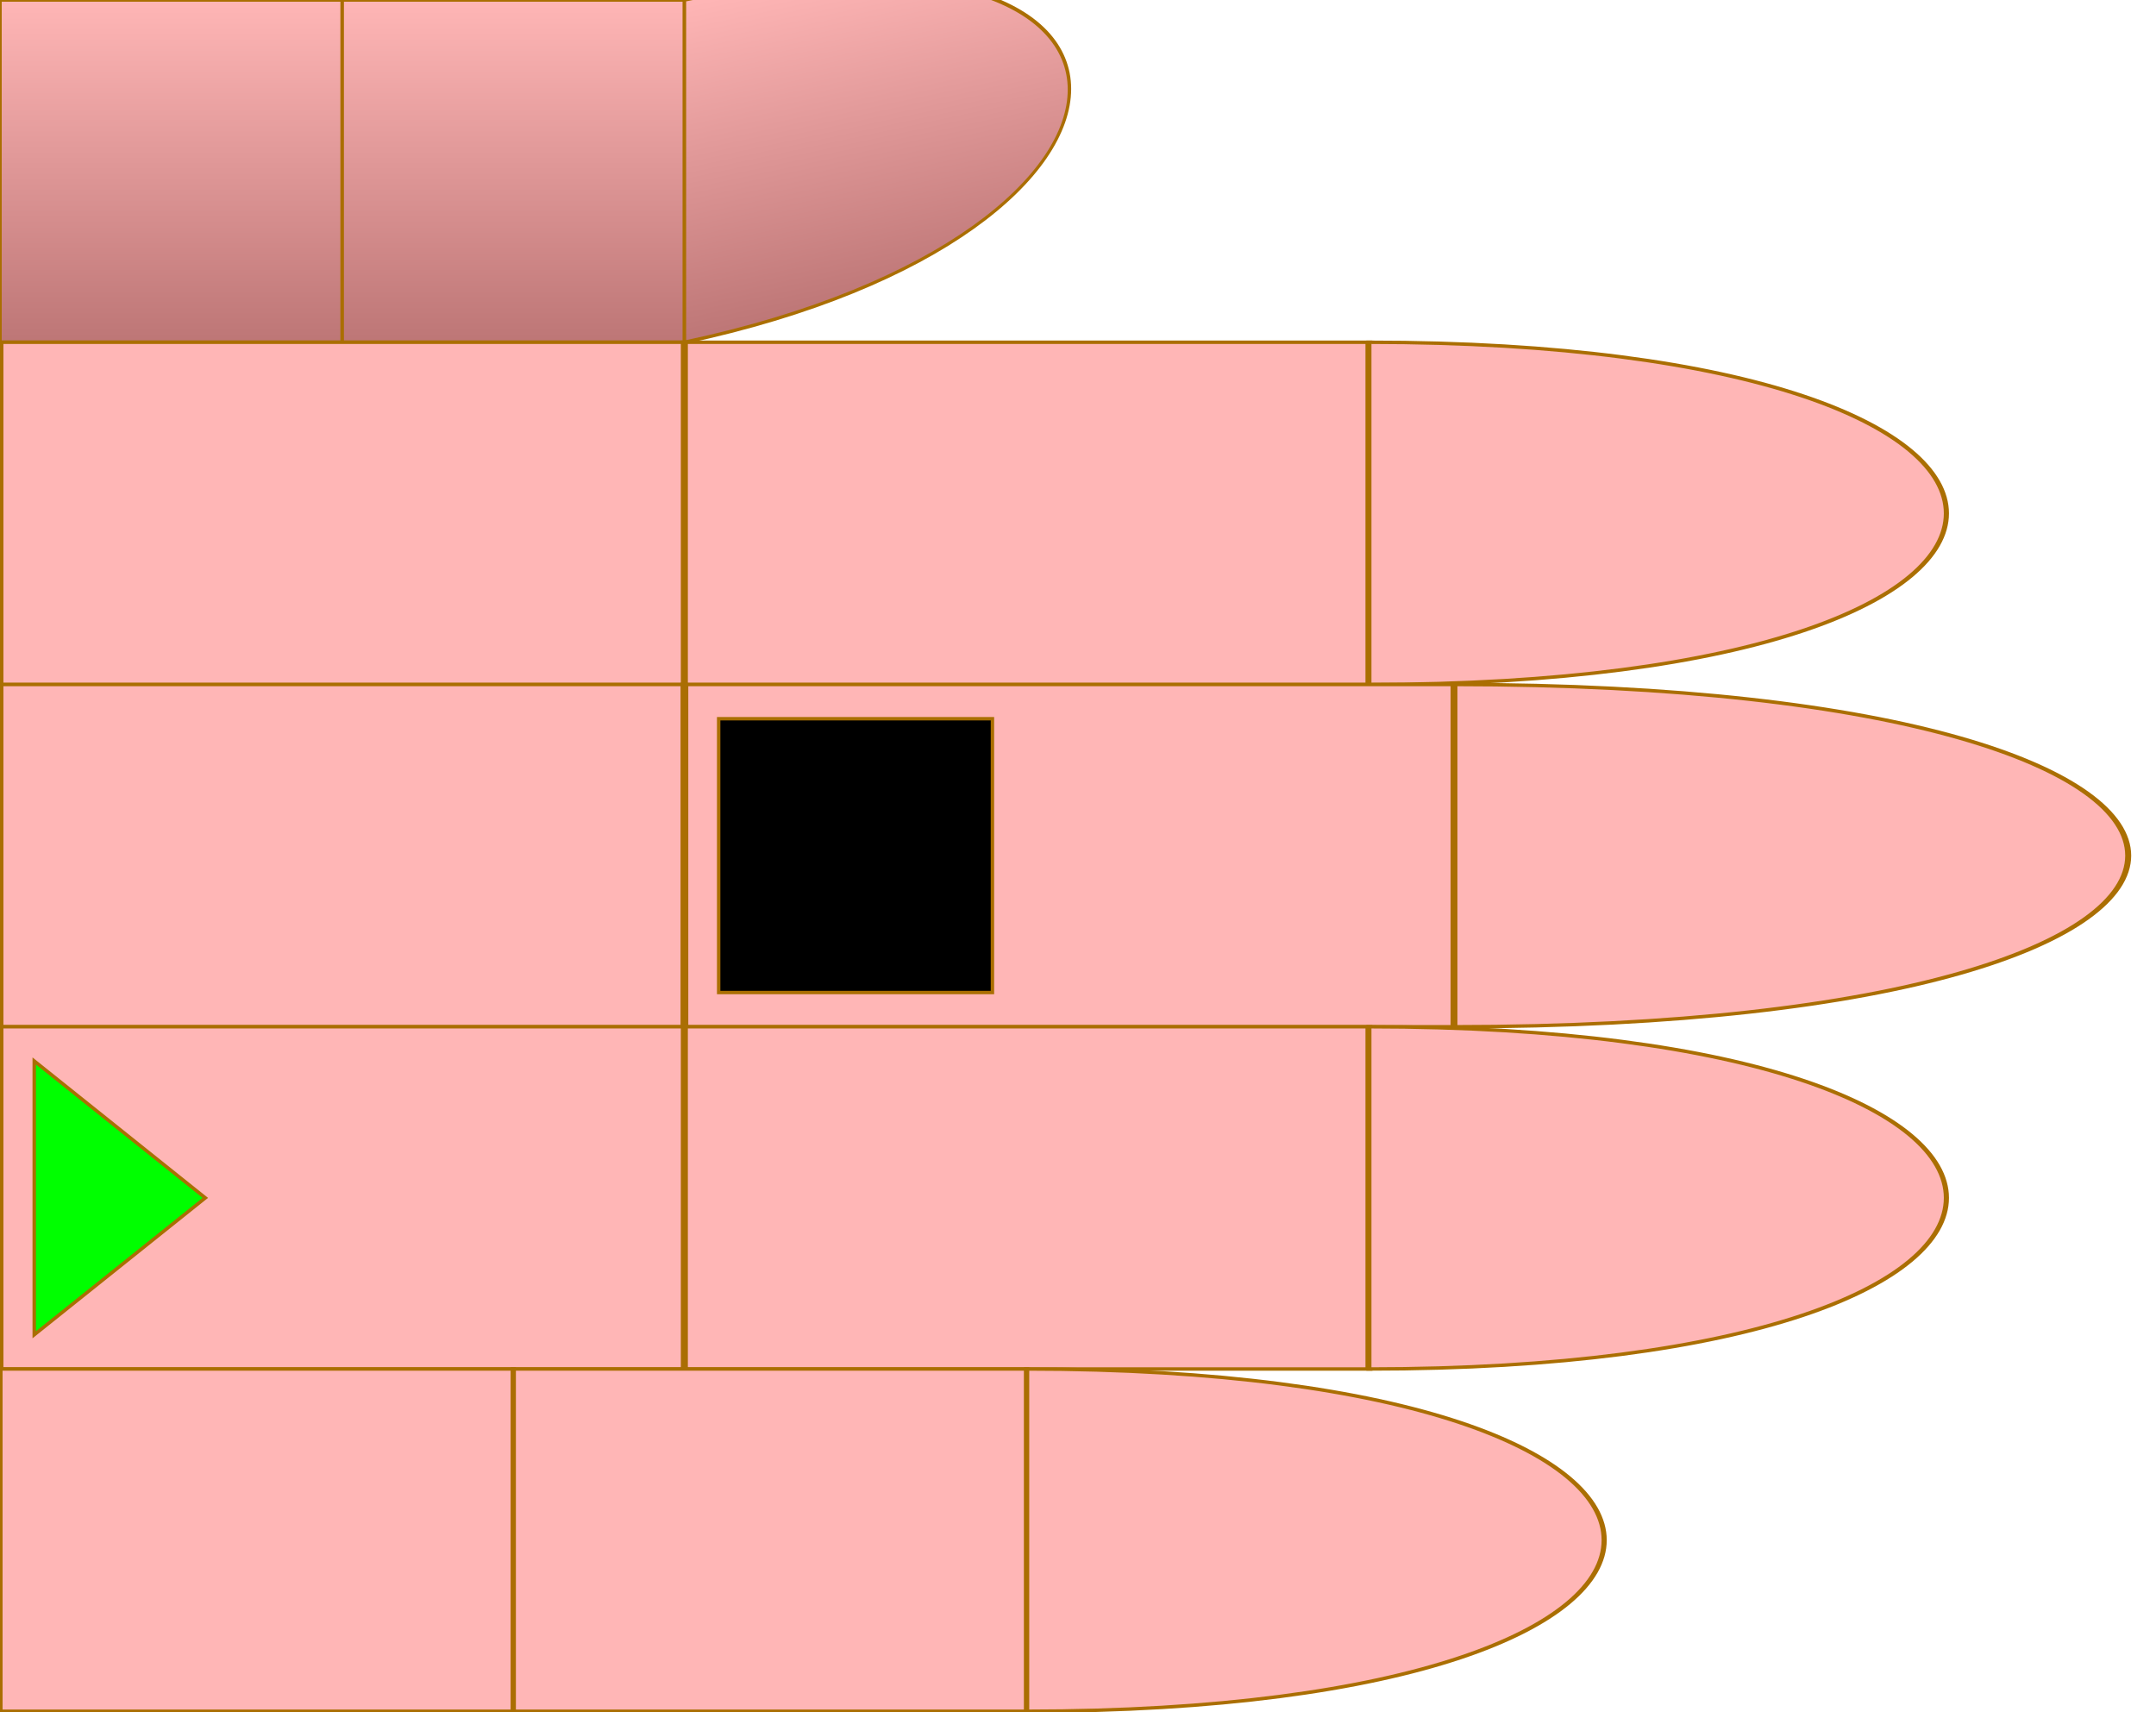
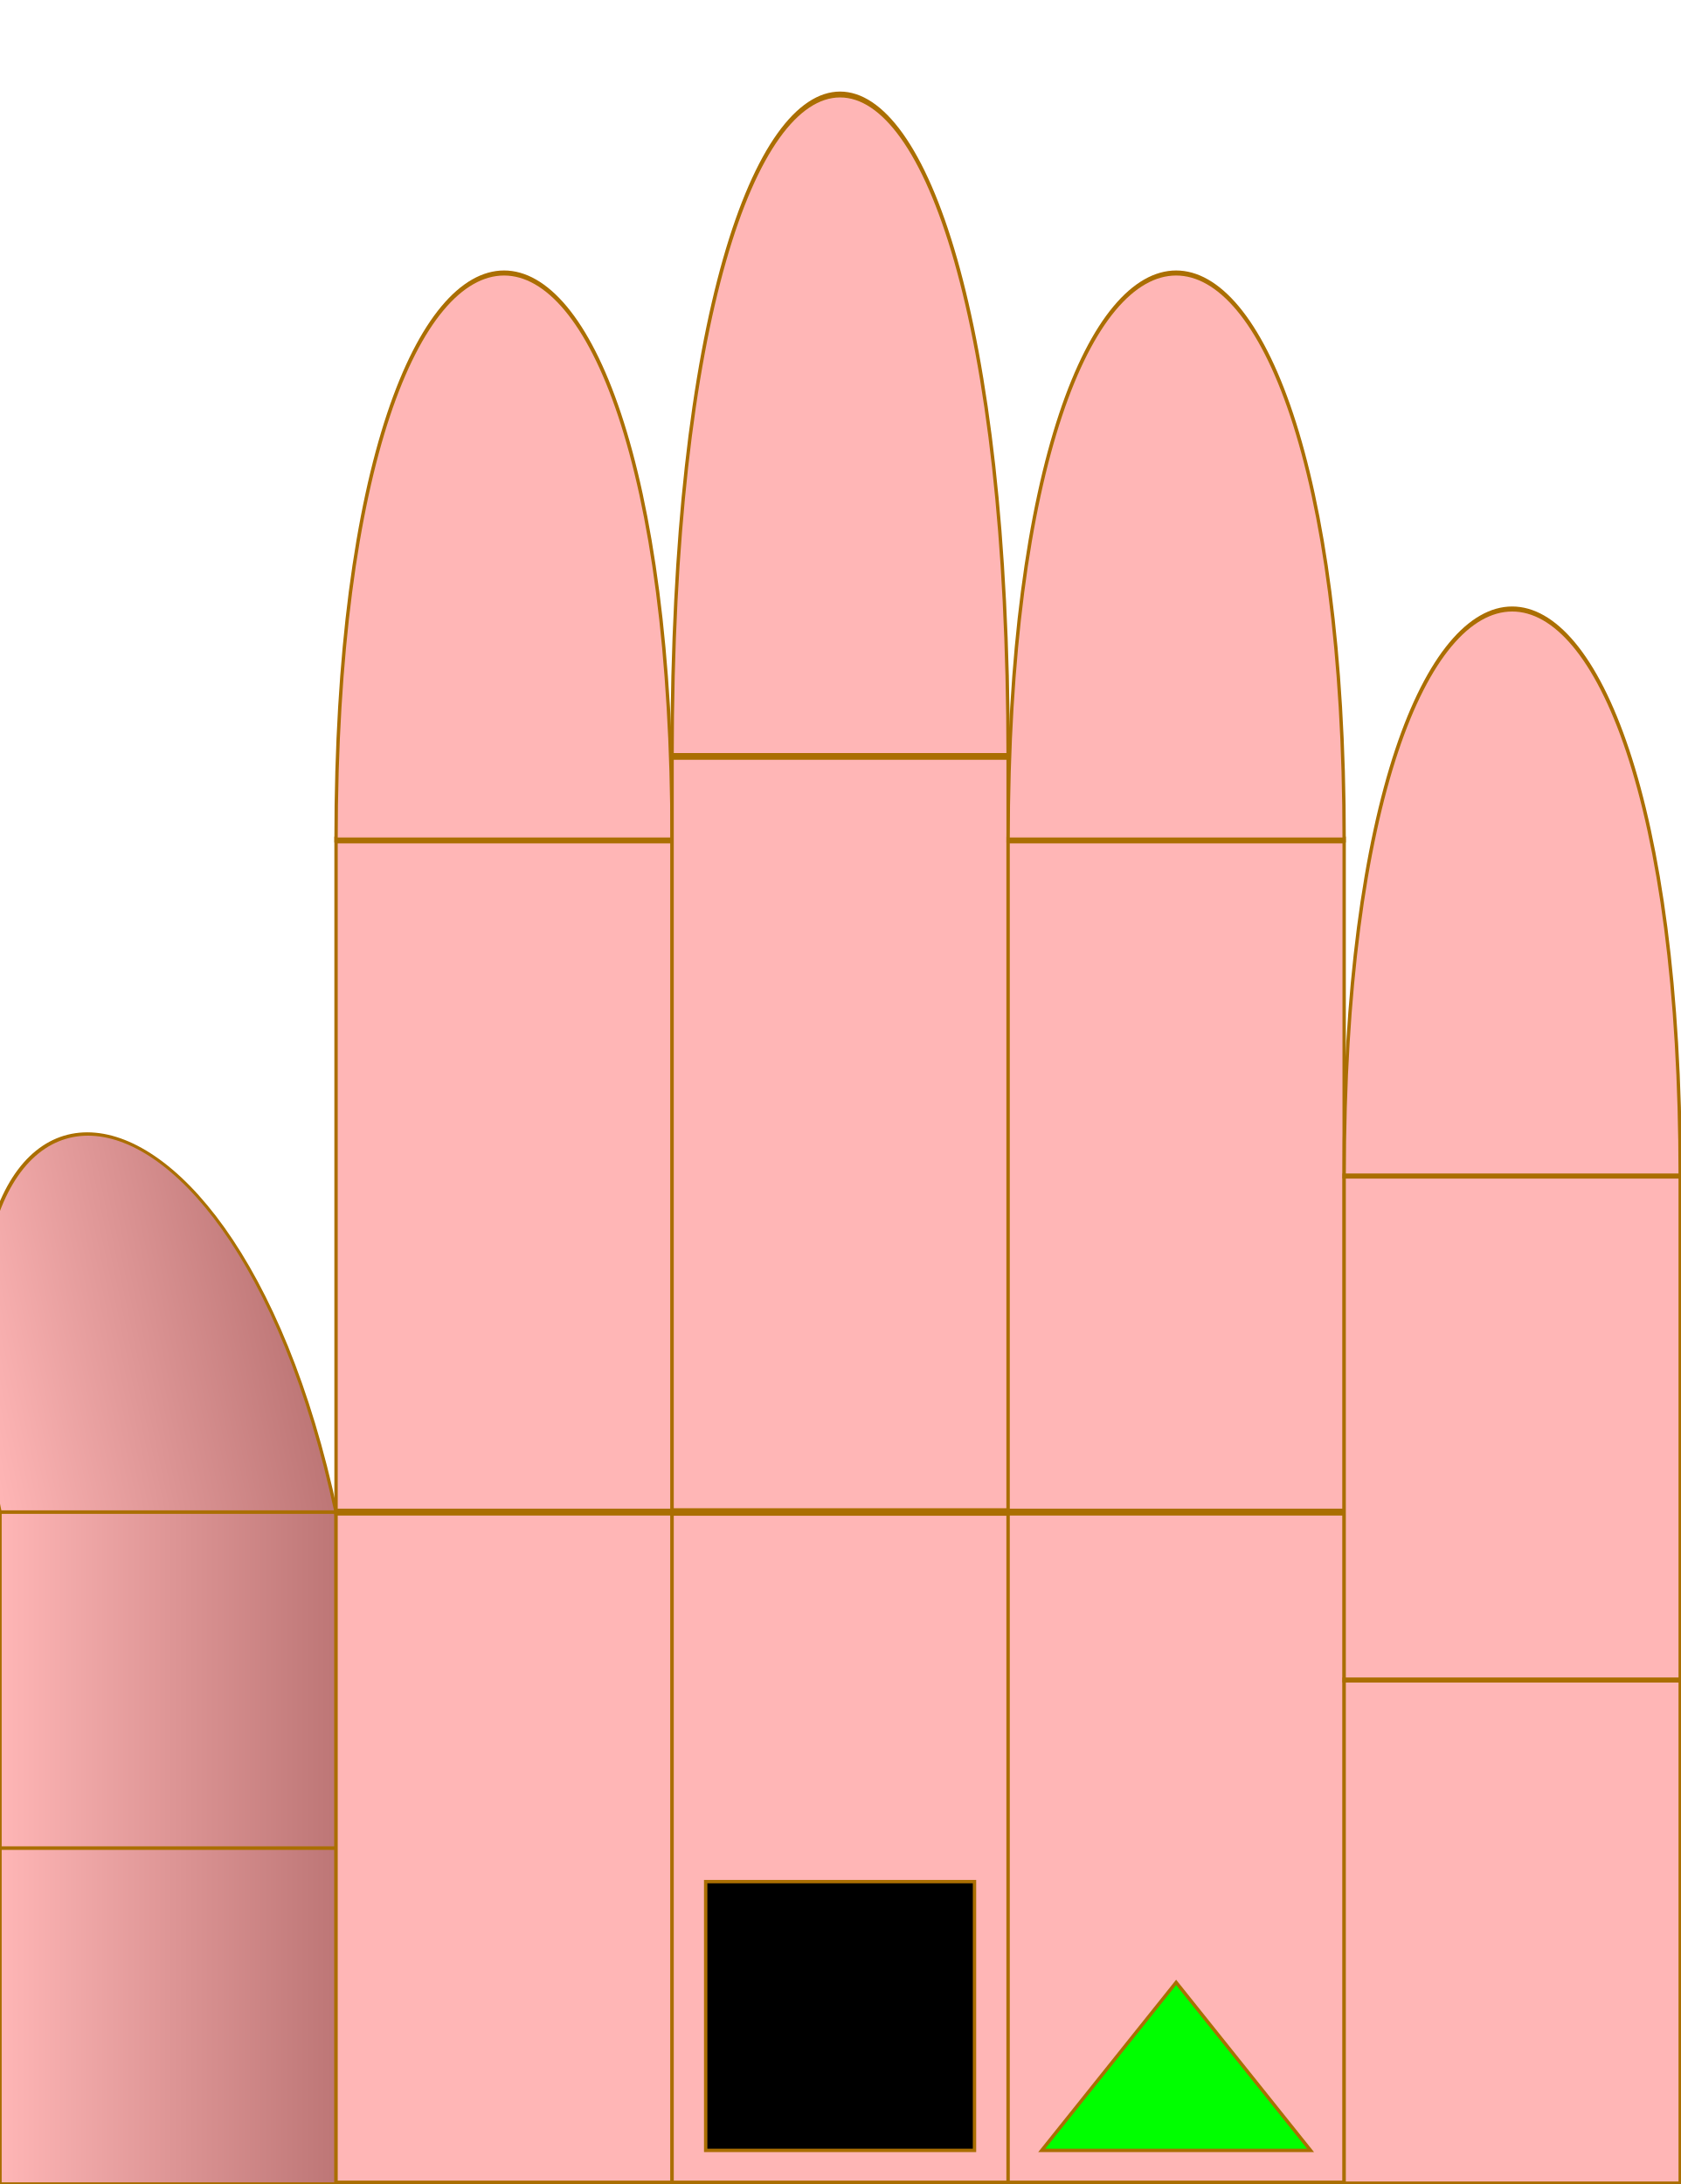
- <svg xmlns="http://www.w3.org/2000/svg" id="chord-hand" viewBox="0 0 63 50" width="630" height="500">
+ <svg xmlns="http://www.w3.org/2000/svg" id="chord-hand" viewBox="0 0 50 65" width="500" height="650">
  <style>
        #hand g use {
            stroke: #aa6e02 ;
            stroke-width: 0.1px;
        }
        #thumb {
            fill: url("#thumbGradient");
        }
        #index {
            fill: #ffb6b6ff;
        }
        #middle {
            fill: #ffb6b6ff;
        }
        #ring {
            fill: #ffb6b6ff;
        }
        #pinky {
            fill: #ffb6b6ff;
        }
    </style>
  <defs>
    <linearGradient id="thumbGradient" x1="1" x2="1" y1="0" y2="1">
      <stop offset="0%" stop-color="#ffb6b6ff" />
      <stop offset="100%" stop-color="#BD7676" />
    </linearGradient>
    <linearGradient id="fingerGradient" x1="1" x2="1" y1="0" y2="1">
      <stop offset="0%" stop-color="#BD7676" />
      <stop offset="50%" stop-color="#ffb6b6ff" />
      <stop offset="100%" stop-color="#BD7676" />
    </linearGradient>
    <radialGradient id="roundTipGradient" cx="50%" cy="50%" r="50%" fx="50%" fy="50%">
      <stop offset="0%" stop-color="#ffb6b6ff" />
      <stop offset="100%" stop-color="#BD7676" />
    </radialGradient>
    <path id="phalange" d="                 M 0 0                  L 10 0                 L 10 10                 L 0 10                 Z" stroke-width="useCurrent" stroke="useCurrent" />
    <path id="tip" d="                 M 0 0                  C 15 0, 15 10, 0 10                 L 0 10                 Z" stroke-width="useCurrent" stroke="useCurrent" />
    <circrle id="round-tip" cx="0" cy="5" r="5" fill="url('#roundTipGradient')" />
    <polygon id="start" points="1,1 6,5 1,9" fill="#0F0F" z-index="1010" />
    <rect id="start-stop" y="1" x="6" width="3" height="8" fill="#000F" z-index="1000" />
    <rect id="stop" y="1" width="8" height="8" fill="#000F" z-index="1000" />
    <circle id="dot" cx="3" cy="5" r="2" stroke="none" />
  </defs>
-   <g id="hand" viewBox="0 0 63 50" x="0" y="0">
+   <g id="hand" viewBox="0 0 50 63" x="0" y="0" transform="rotate(-90) translate(-65,0)">
    <g id="thumb">
      <use id="me" href="#phalange" transform="translate(0,0)" />
      <use id="mf" href="#phalange" transform="translate(10,0)" />
      <use id="pf" href="#tip" transform="translate(20,0) scale(1,1) skewY(-12)" />
    </g>
    <g id="index" transform="translate(0,10)">
      <use id="me" href="#phalange" transform="translate(0,0) scale(2,1)" />
      <use id="mf" href="#phalange" transform="translate(20,0) scale(2,1) " />
      <use id="pf" href="#tip" transform="translate(40,0) scale(1.5,1) " />
    </g>
    <g id="middle" transform="translate(0,20)">
      <use id="me" href="#phalange" transform="translate(0,0) scale(2,1) " />
      <use id="mf" href="#phalange" transform="translate(20,0) scale(2.25,1) " />
      <use id="pf" href="#tip" transform="translate(42.5,0) scale(1.75,1) " />
-       <use id="stop" href="#stop" x="21" />
+       <use id="stop" href="#stop" x="1" />
    </g>
    <g id="ring" transform="translate(0,30)">
      <use id="me" href="#phalange" transform="translate(0,0) scale(2,1) " />
      <use id="mf" href="#phalange" transform="translate(20,0) scale(2,1) " />
      <use id="pf" href="#tip" transform="translate(40,0) scale(1.5,1) " />
      <use id="start" href="#start" x="0" />
    </g>
    <g id="pinky" transform="translate(0,40)">
      <use id="me" href="#phalange" transform="translate(0,0) scale(1.5,1) " />
      <use id="mf" href="#phalange" transform="translate(15,0) scale(1.5,1) " />
      <use id="pf" href="#tip" transform="translate(30,0) scale(1.5,1) " />
    </g>
  </g>
</svg>
